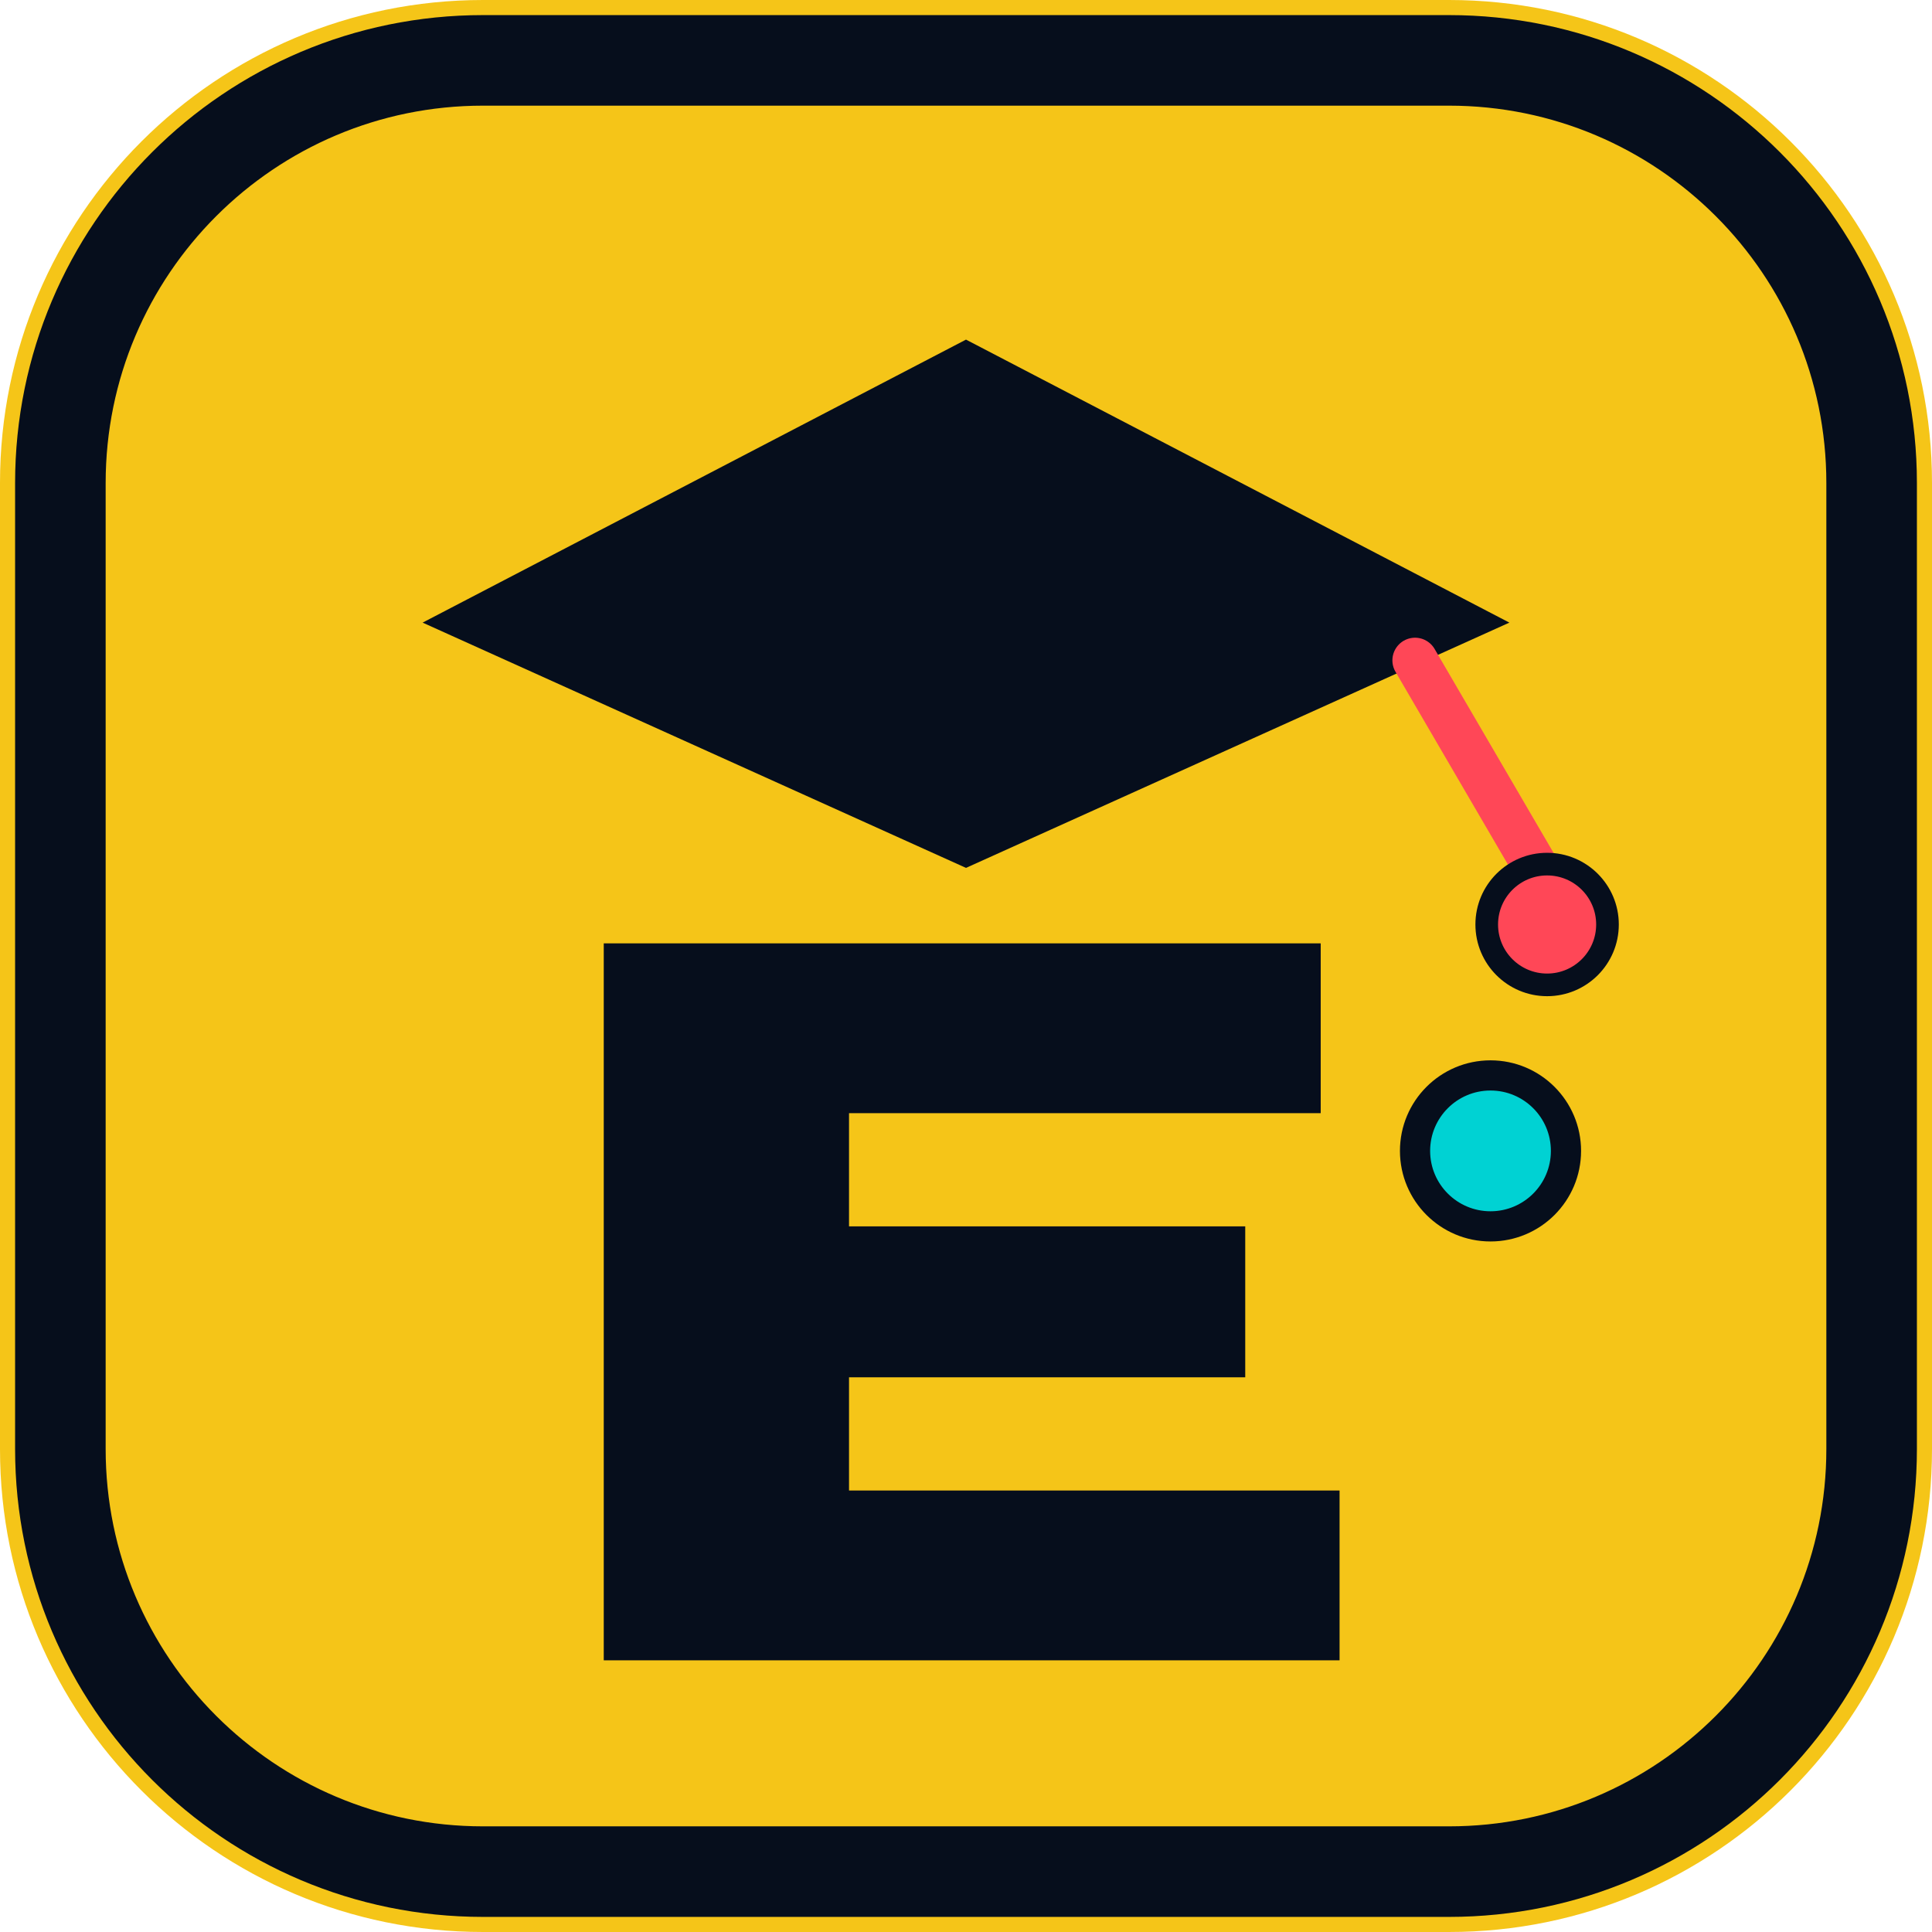
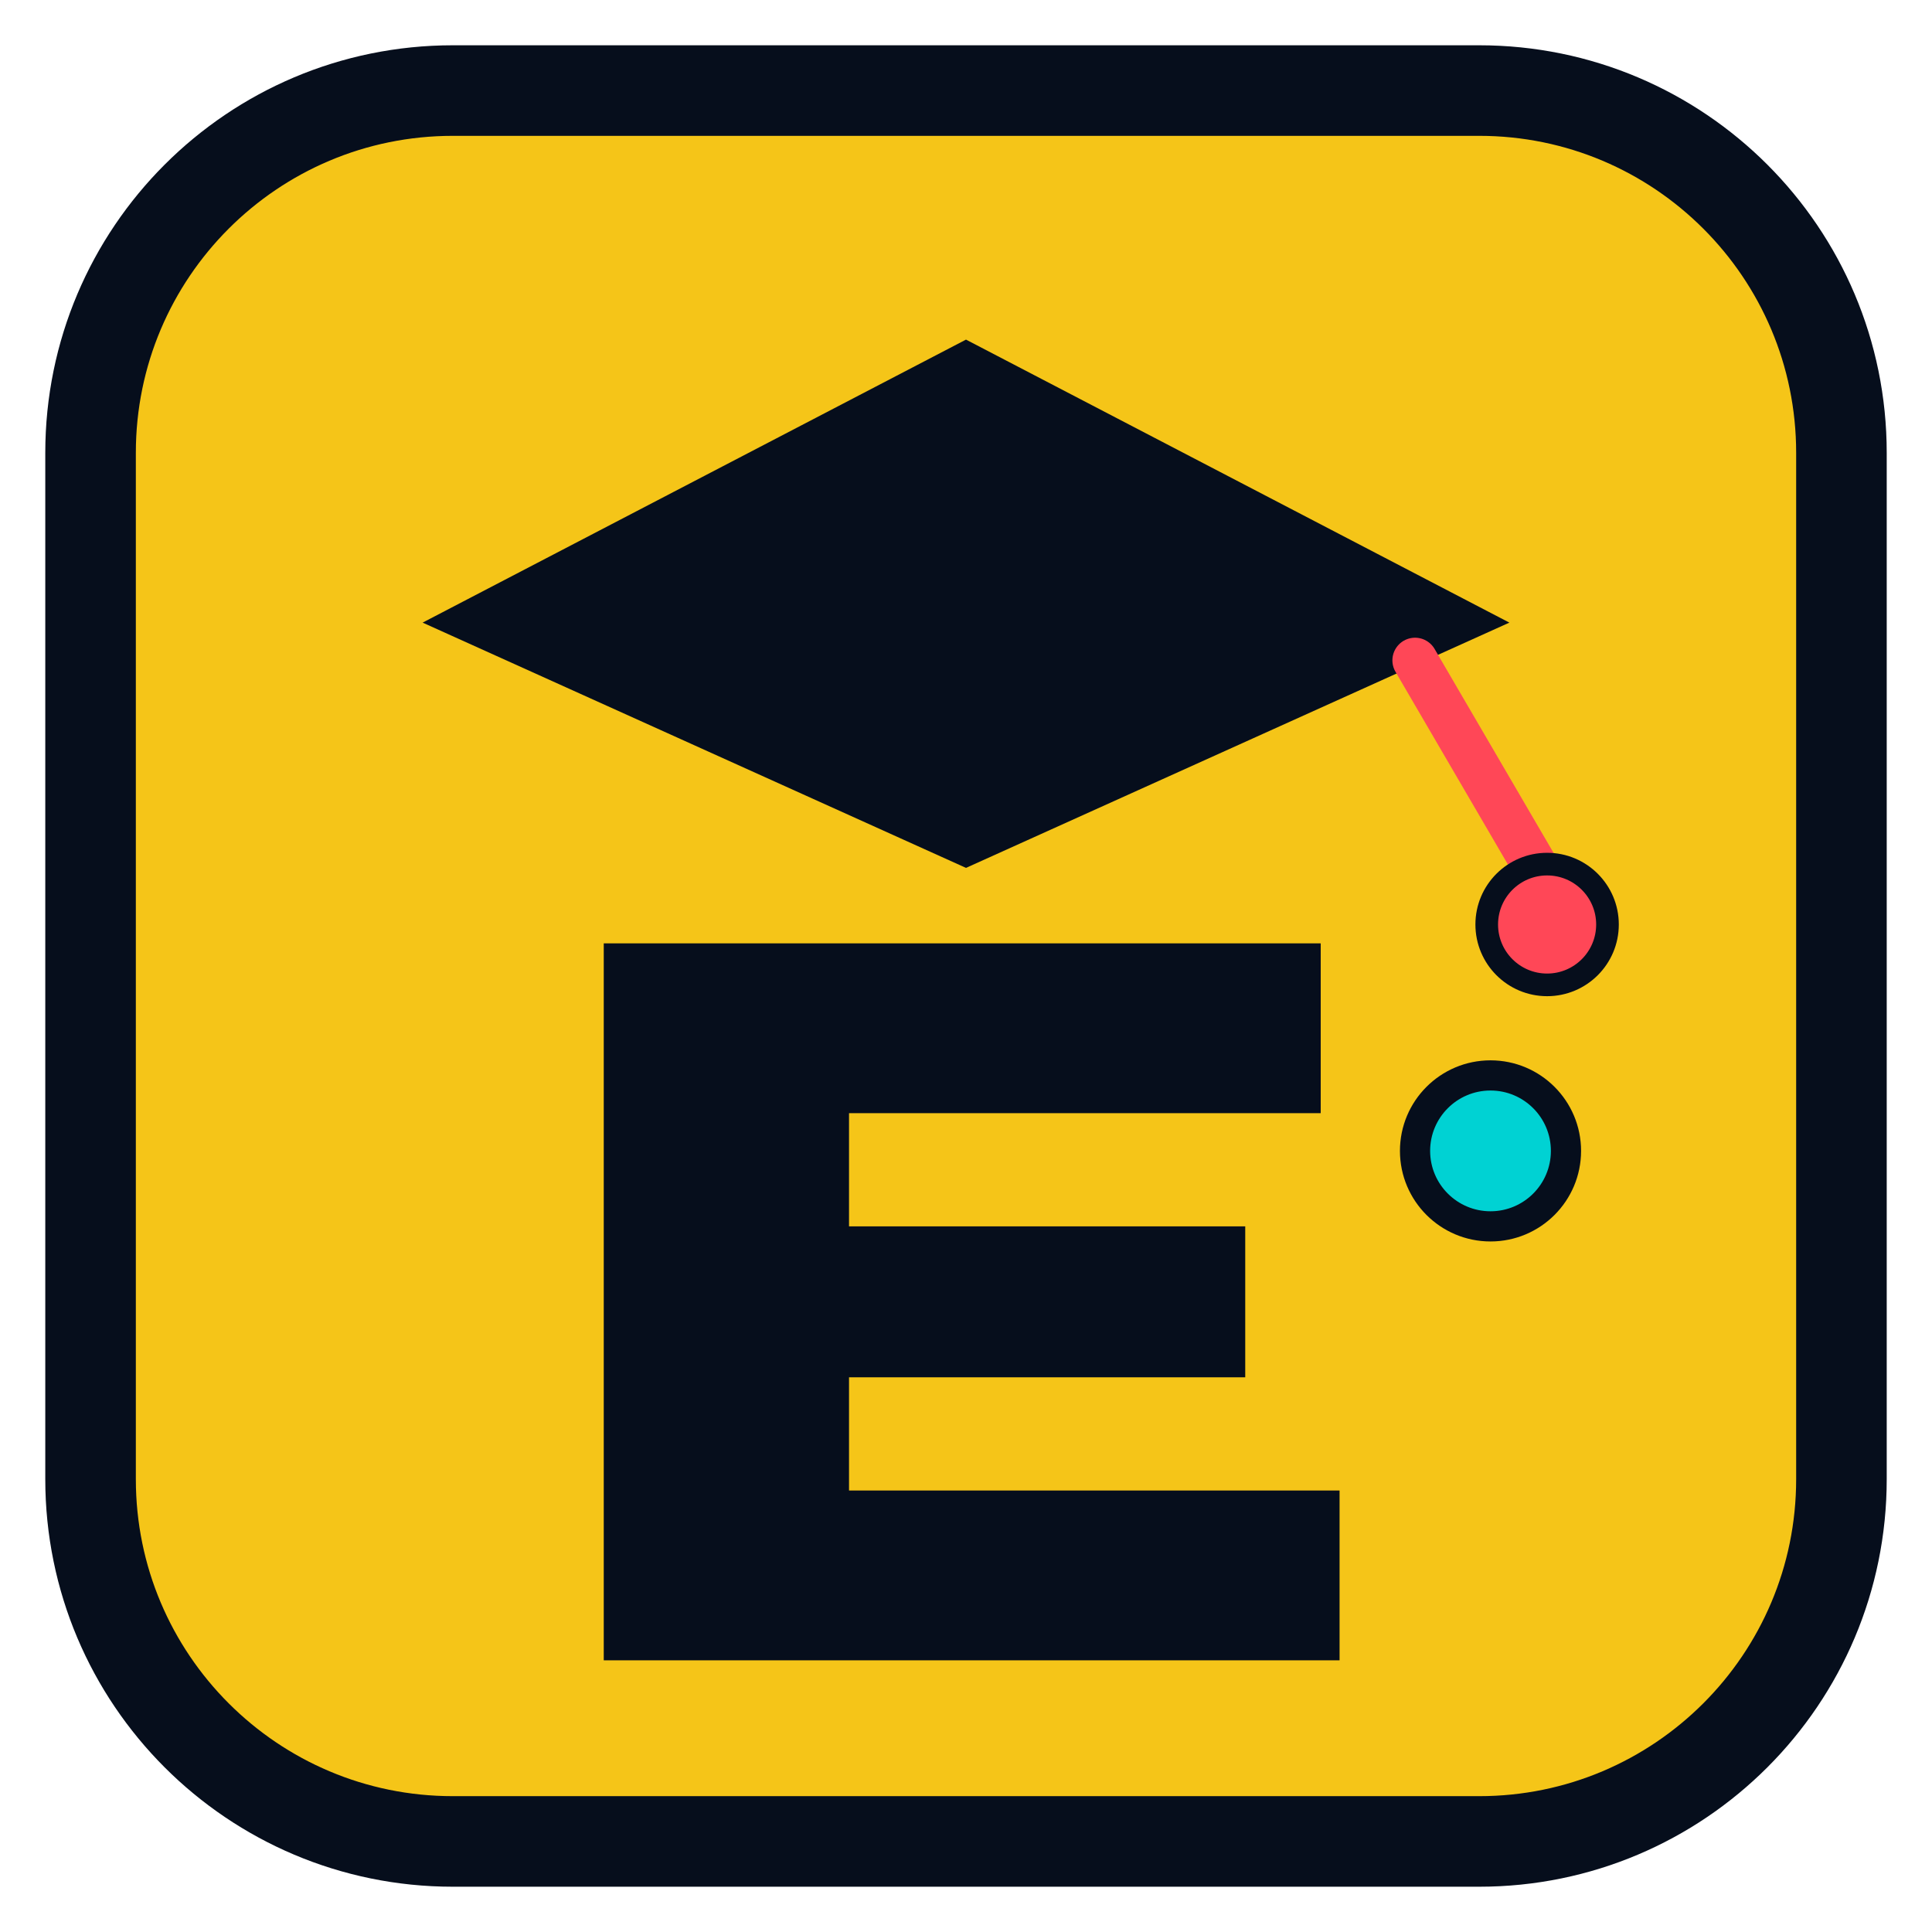
<svg xmlns="http://www.w3.org/2000/svg" viewBox="0 0 512 512" width="512" height="512">
-   <rect x="0" y="0" width="512" height="512" rx="128" fill="#F5C518" />
-   <rect x="16" y="16" width="480" height="480" rx="112" fill="none" stroke="#060E1C" stroke-width="24" />
+   <defs>
+     <filter id="shadow" x="-10%" y="-10%" width="130%" height="130%">
+       <feDropShadow dx="12" dy="12" stdDeviation="0" flood-color="#060E1C" />
+     </filter>
+   </defs>
+   <rect x="24" y="24" width="464" height="464" rx="96" ry="96" fill="#F5C518" stroke="#060E1C" stroke-width="24" />
  <polygon points="256,90 400,165 256,230 112,165" fill="#060E1C" />
  <line x1="375" y1="175" x2="410" y2="235" stroke="#FF4757" stroke-width="12" stroke-linecap="round" />
  <circle cx="410" cy="245" r="16" fill="#FF4757" stroke="#060E1C" stroke-width="6" />
  <path d="M 160 250 L 350 250 L 350 295 L 225 295 L 225 325 L 330 325 L 330 365 L 225 365 L 225 395 L 355 395 L 355 440 L 160 440 Z" fill="#060E1C" />
  <circle cx="395" cy="305" r="20" fill="#00D2D3" stroke="#060E1C" stroke-width="8" />
</svg>
